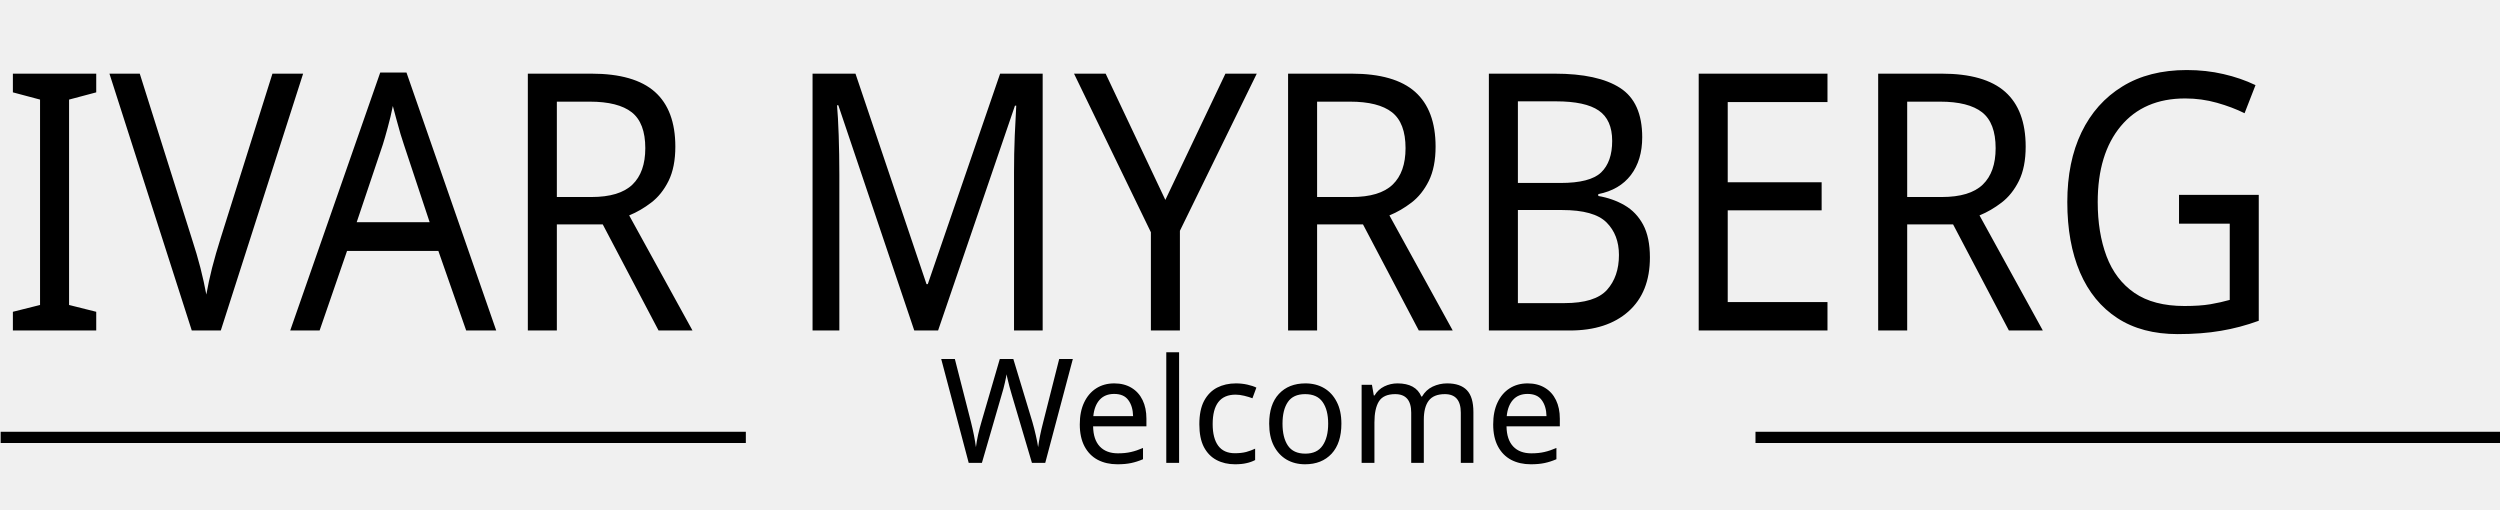
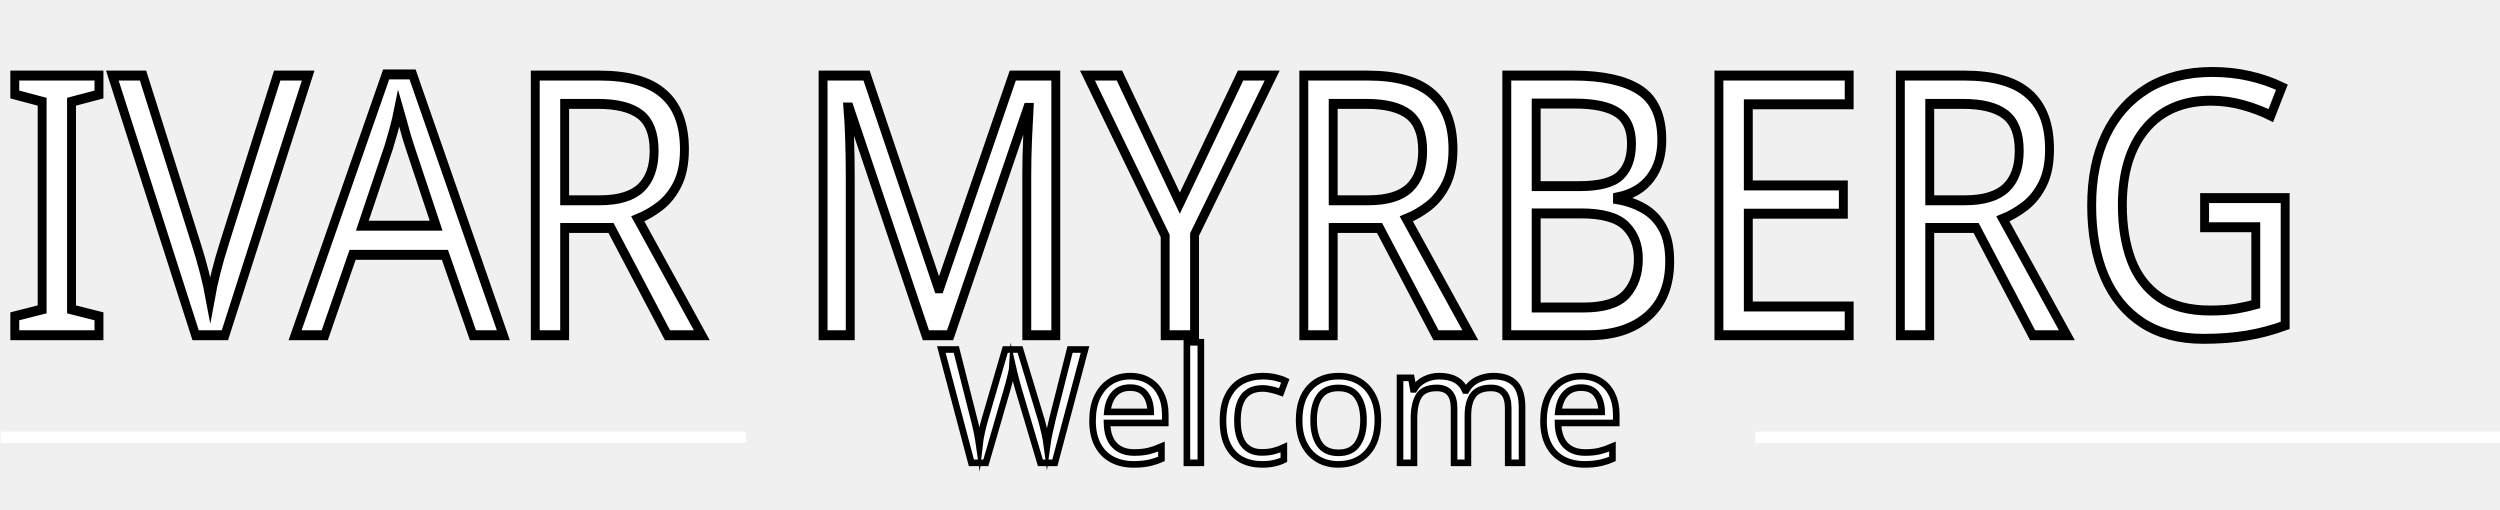
<svg xmlns="http://www.w3.org/2000/svg" version="1.1" id="Layer_1" x="0px" y="0px" viewBox="0 0 378.1 77.1" style="enable-background:new 0 0 378.1 77.1;" xml:space="preserve">
  <style type="text/css">
- 	.st0{font-family:'BellMTBold';}
- 	.st1{font-size:54.405px;}
- 	.st2{font-family:'Calibri-Bold';}
- 	.st3{font-size:22px;}
+ 	.st0{fill:#FFFFFF;}
+ 	.st1{fill:#FFFFFF;stroke:#000000;stroke-width:1.5;stroke-miterlimit:10;}
+ 	.st2{font-family:'BookAntiqua';}
+ 	.st3{font-size:55px;}
+ 	.st4{fill:#FFFFFF;stroke:#000000;stroke-miterlimit:10;}
+ 	.st5{font-family:'AzoSans-Regular';}
+ 	.st6{font-size:24px;}
</style>
  <g>
-     <rect x="0.1" y="65.3" width="112.7" height="1.7" />
-     <rect x="265.5" y="65.3" width="112.6" height="1.7" />
+     <rect x="0.1" y="65.3" class="st0" width="112.7" height="1.7" />
+     <rect x="265.5" y="65.3" class="st0" width="112.6" height="1.7" />
  </g>
-   <text transform="matrix(0.8974 0 0 1 -4.882813e-004 49.9834)" class="st0 st1">IVAR MYRBERG</text>
-   <text transform="matrix(1 0 0 1 142.0836 69.9991)" class="st2 st3">Welcome</text>
+   <text transform="matrix(0.8974 0 0 1 0.26 50.6975)" class="st1 st2 st3">IVAR MYRBERG</text>
+   <text transform="matrix(1 0 0 1 142.0836 69.9991)" class="st4 st5 st6">Welcome</text>
</svg>
